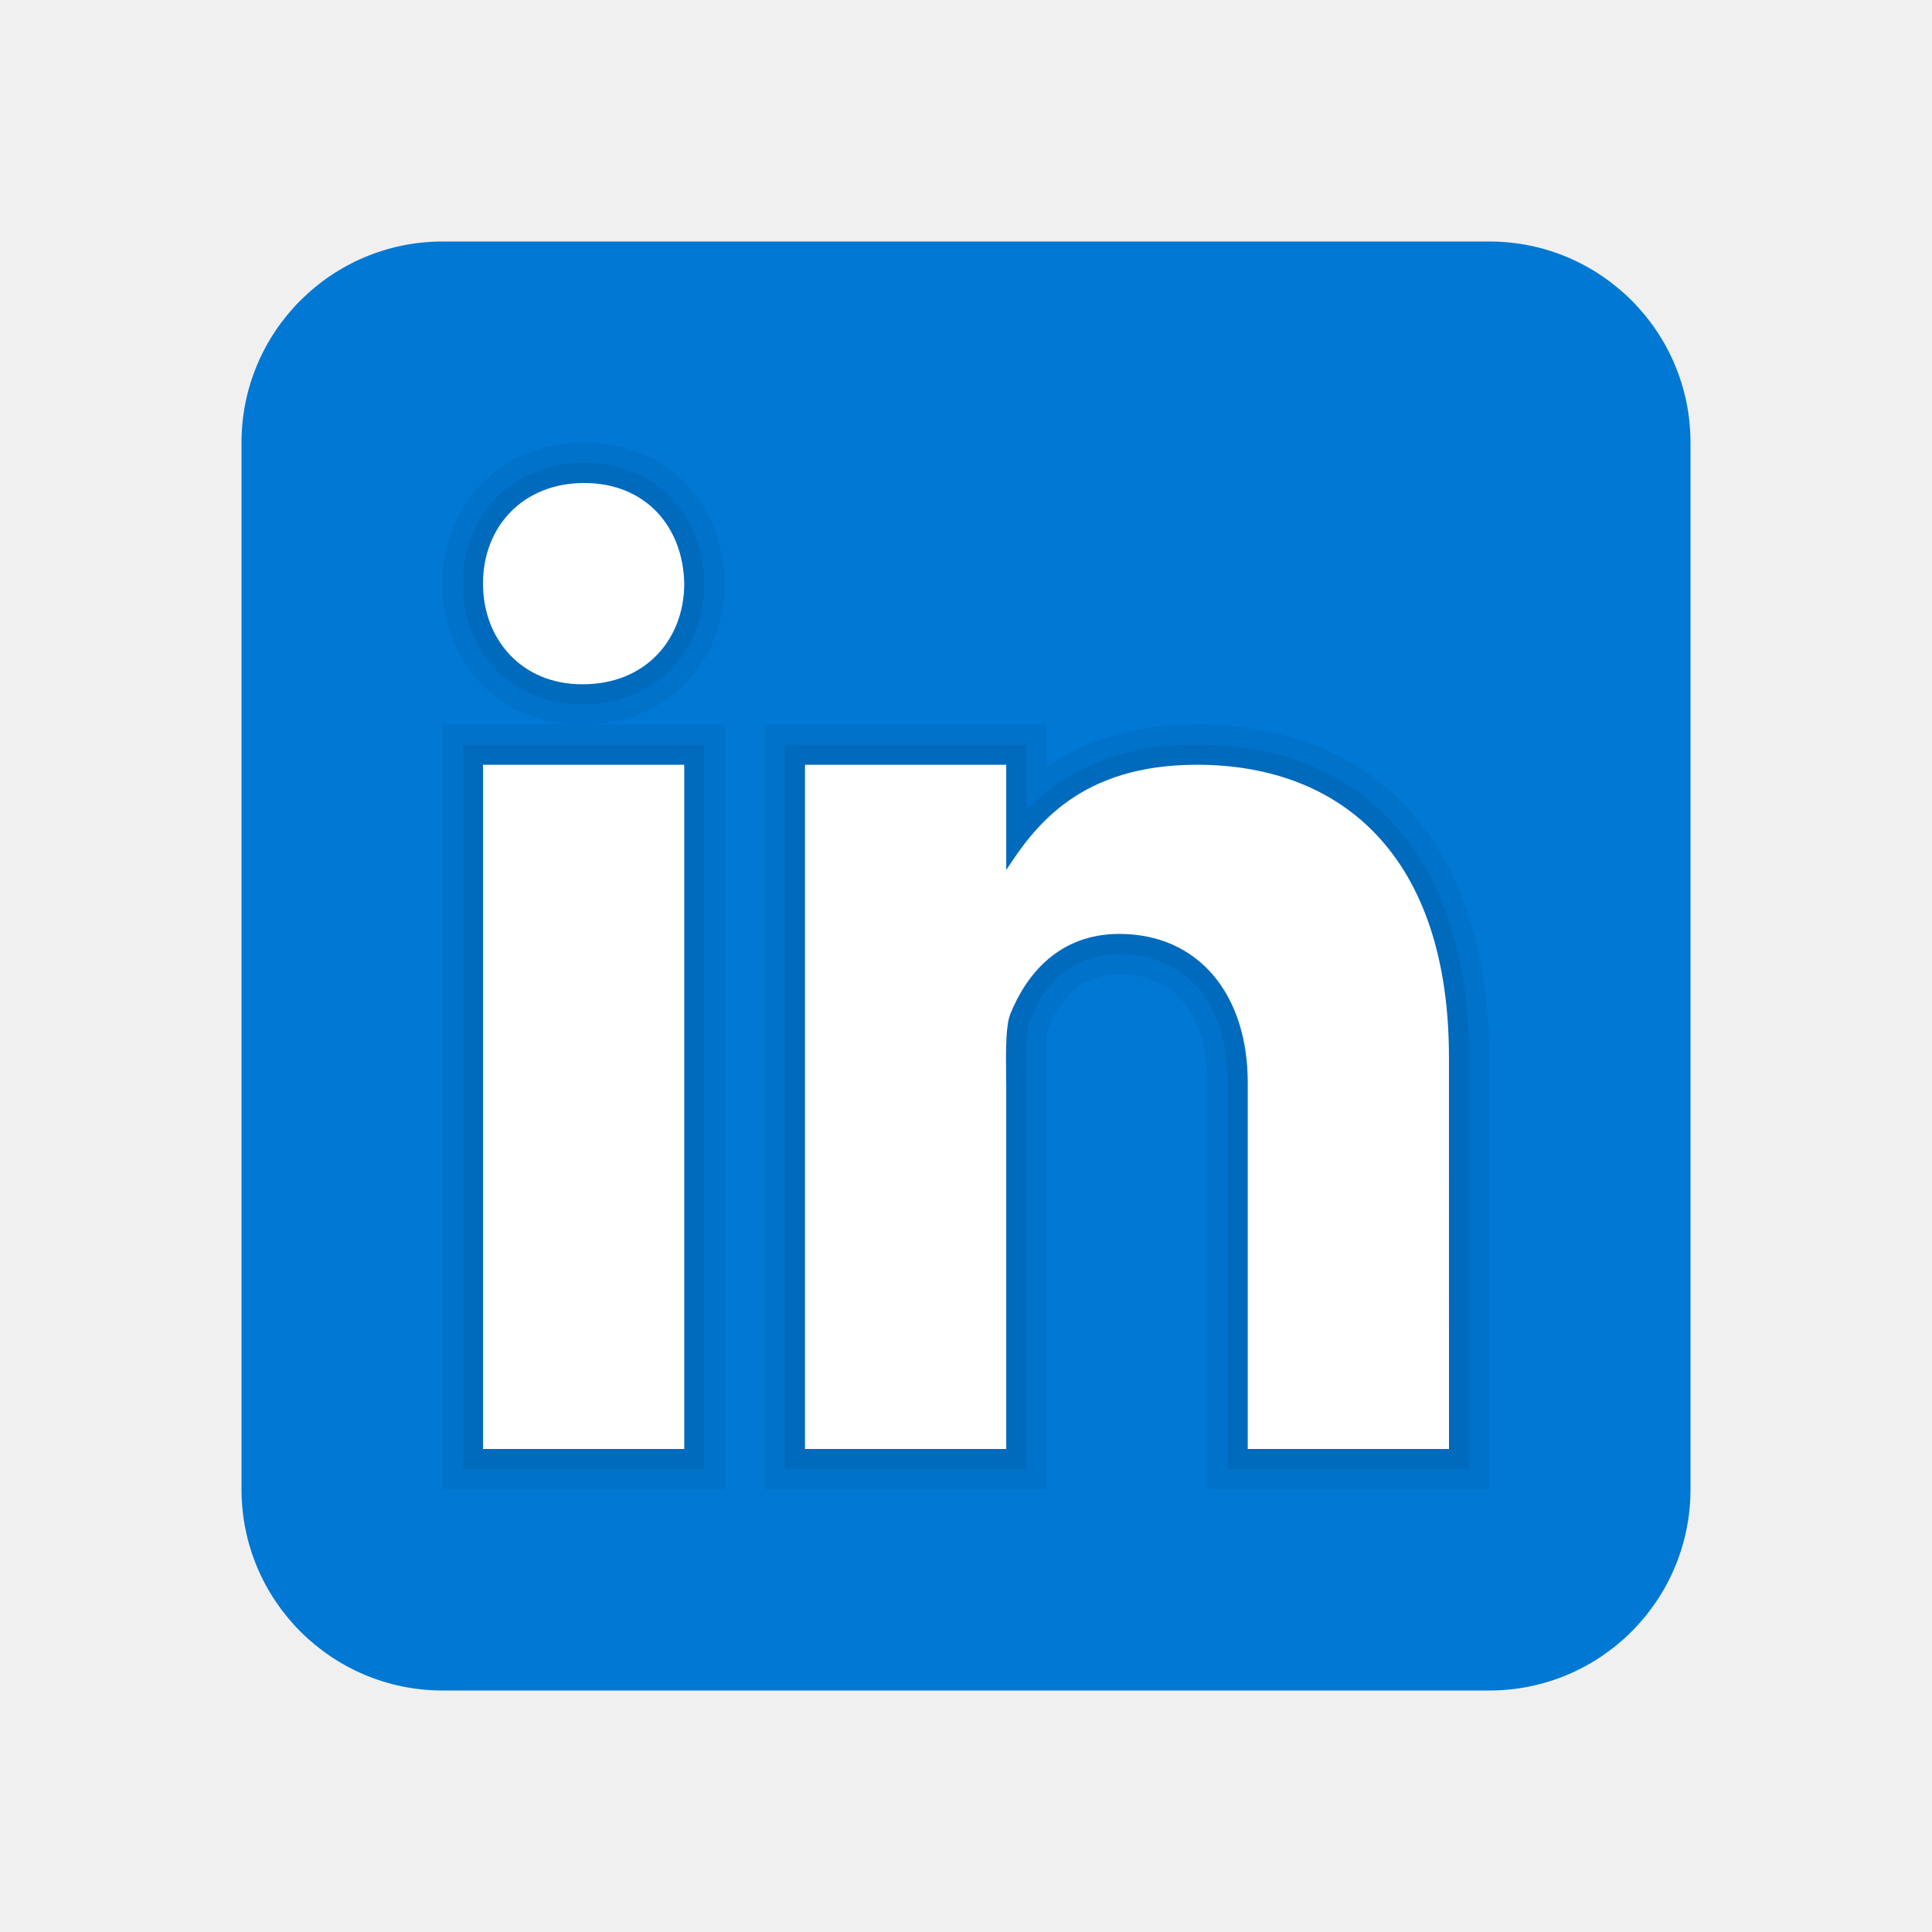
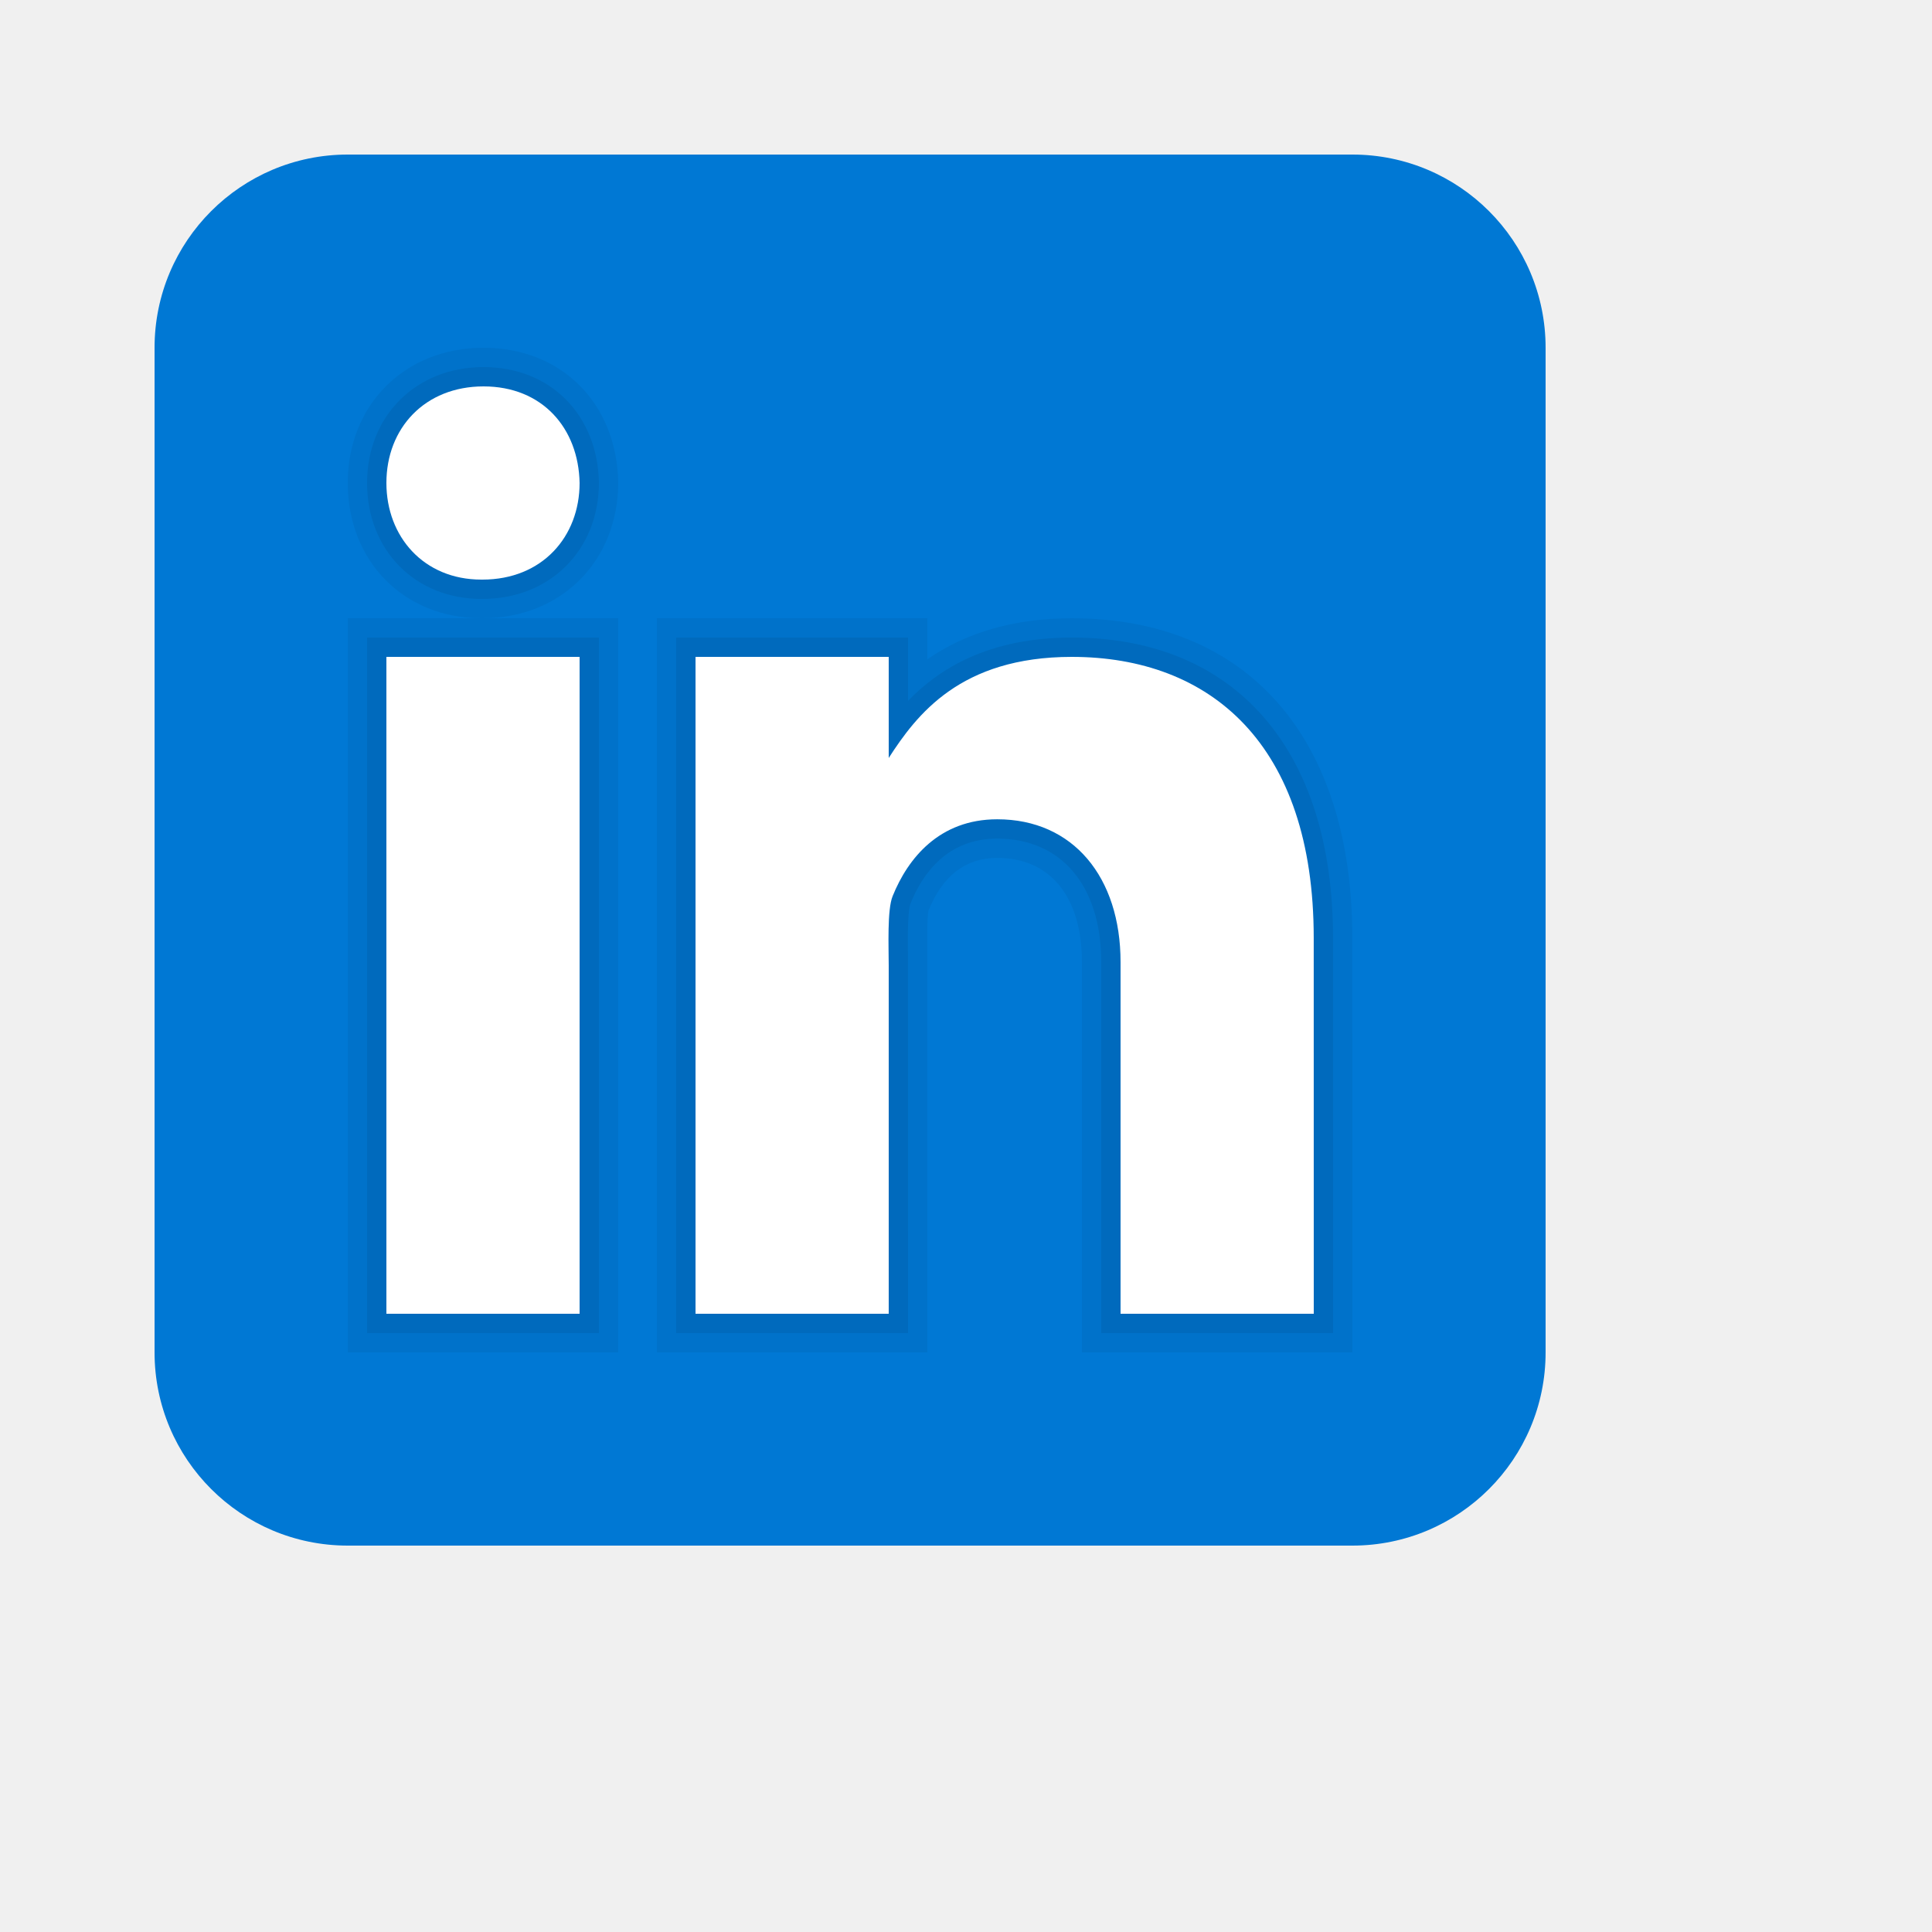
- <svg xmlns="http://www.w3.org/2000/svg" viewBox="0 0 48 48" width="50px" height="50px">
+ <svg xmlns="http://www.w3.org/2000/svg" viewBox="2 2 50 50" width="50px" height="50px">
  <path fill="#0078d4" d="M42,37c0,2.762-2.238,5-5,5H11c-2.761,0-5-2.238-5-5V11c0-2.762,2.239-5,5-5h26c2.762,0,5,2.238,5,5 V37z" />
  <path d="M30,37V26.901c0-1.689-0.819-2.698-2.192-2.698c-0.815,0-1.414,0.459-1.779,1.364 c-0.017,0.064-0.041,0.325-0.031,1.114L26,37h-7V18h7v1.061C27.022,18.356,28.275,18,29.738,18c4.547,0,7.261,3.093,7.261,8.274 L37,37H30z M11,37V18h3.457C12.454,18,11,16.528,11,14.499C11,12.472,12.478,11,14.514,11c2.012,0,3.445,1.431,3.486,3.479 C18,16.523,16.521,18,14.485,18H18v19H11z" opacity=".05" />
  <path d="M30.5,36.5v-9.599c0-1.973-1.031-3.198-2.692-3.198c-1.295,0-1.935,0.912-2.243,1.677 c-0.082,0.199-0.071,0.989-0.067,1.326L25.5,36.5h-6v-18h6v1.638c0.795-0.823,2.075-1.638,4.238-1.638 c4.233,0,6.761,2.906,6.761,7.774L36.5,36.5H30.5z M11.5,36.5v-18h6v18H11.5z M14.457,17.5c-1.713,0-2.957-1.262-2.957-3.001 c0-1.738,1.268-2.999,3.014-2.999c1.724,0,2.951,1.229,2.986,2.989c0,1.749-1.268,3.011-3.015,3.011H14.457z" opacity=".07" />
  <path fill="#fff" d="M12,19h5v17h-5V19z M14.485,17h-0.028C12.965,17,12,15.888,12,14.499C12,13.08,12.995,12,14.514,12 c1.521,0,2.458,1.08,2.486,2.499C17,15.887,16.035,17,14.485,17z M36,36h-5v-9.099c0-2.198-1.225-3.698-3.192-3.698 c-1.501,0-2.313,1.012-2.707,1.99C24.957,25.543,25,26.511,25,27v9h-5V19h5v2.616C25.721,20.5,26.85,19,29.738,19 c3.578,0,6.261,2.25,6.261,7.274L36,36L36,36z" />
</svg>
